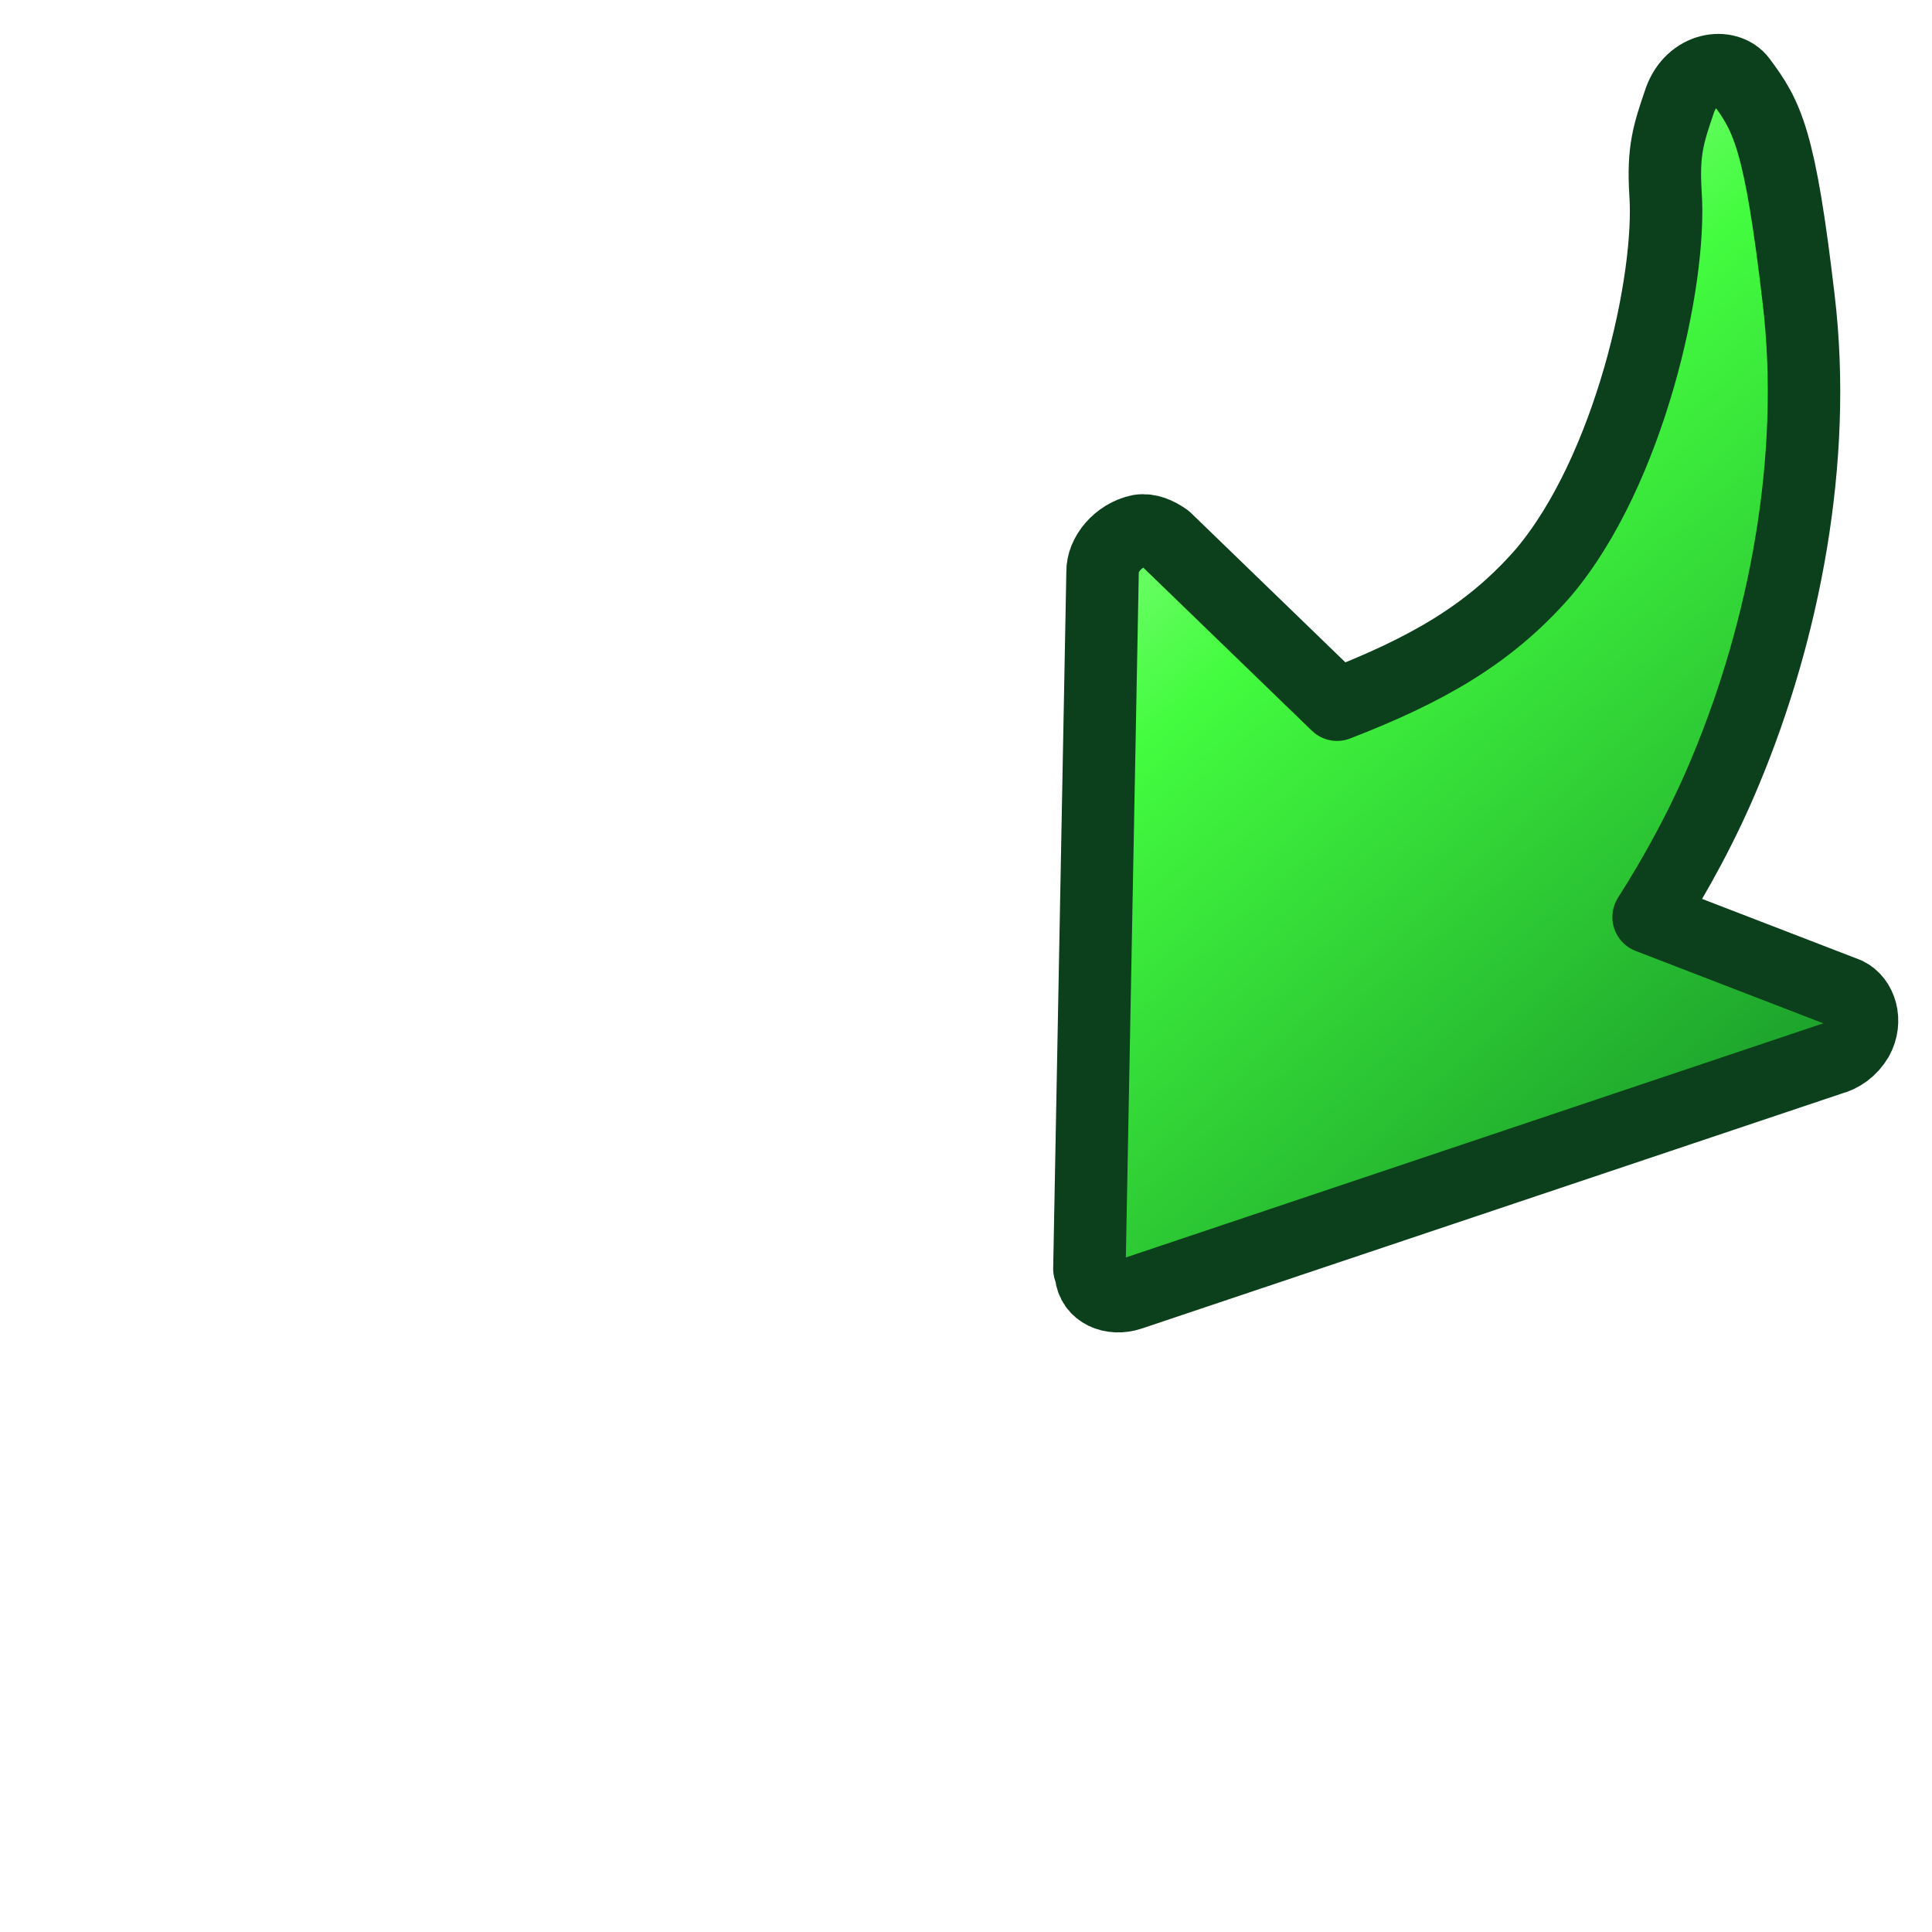
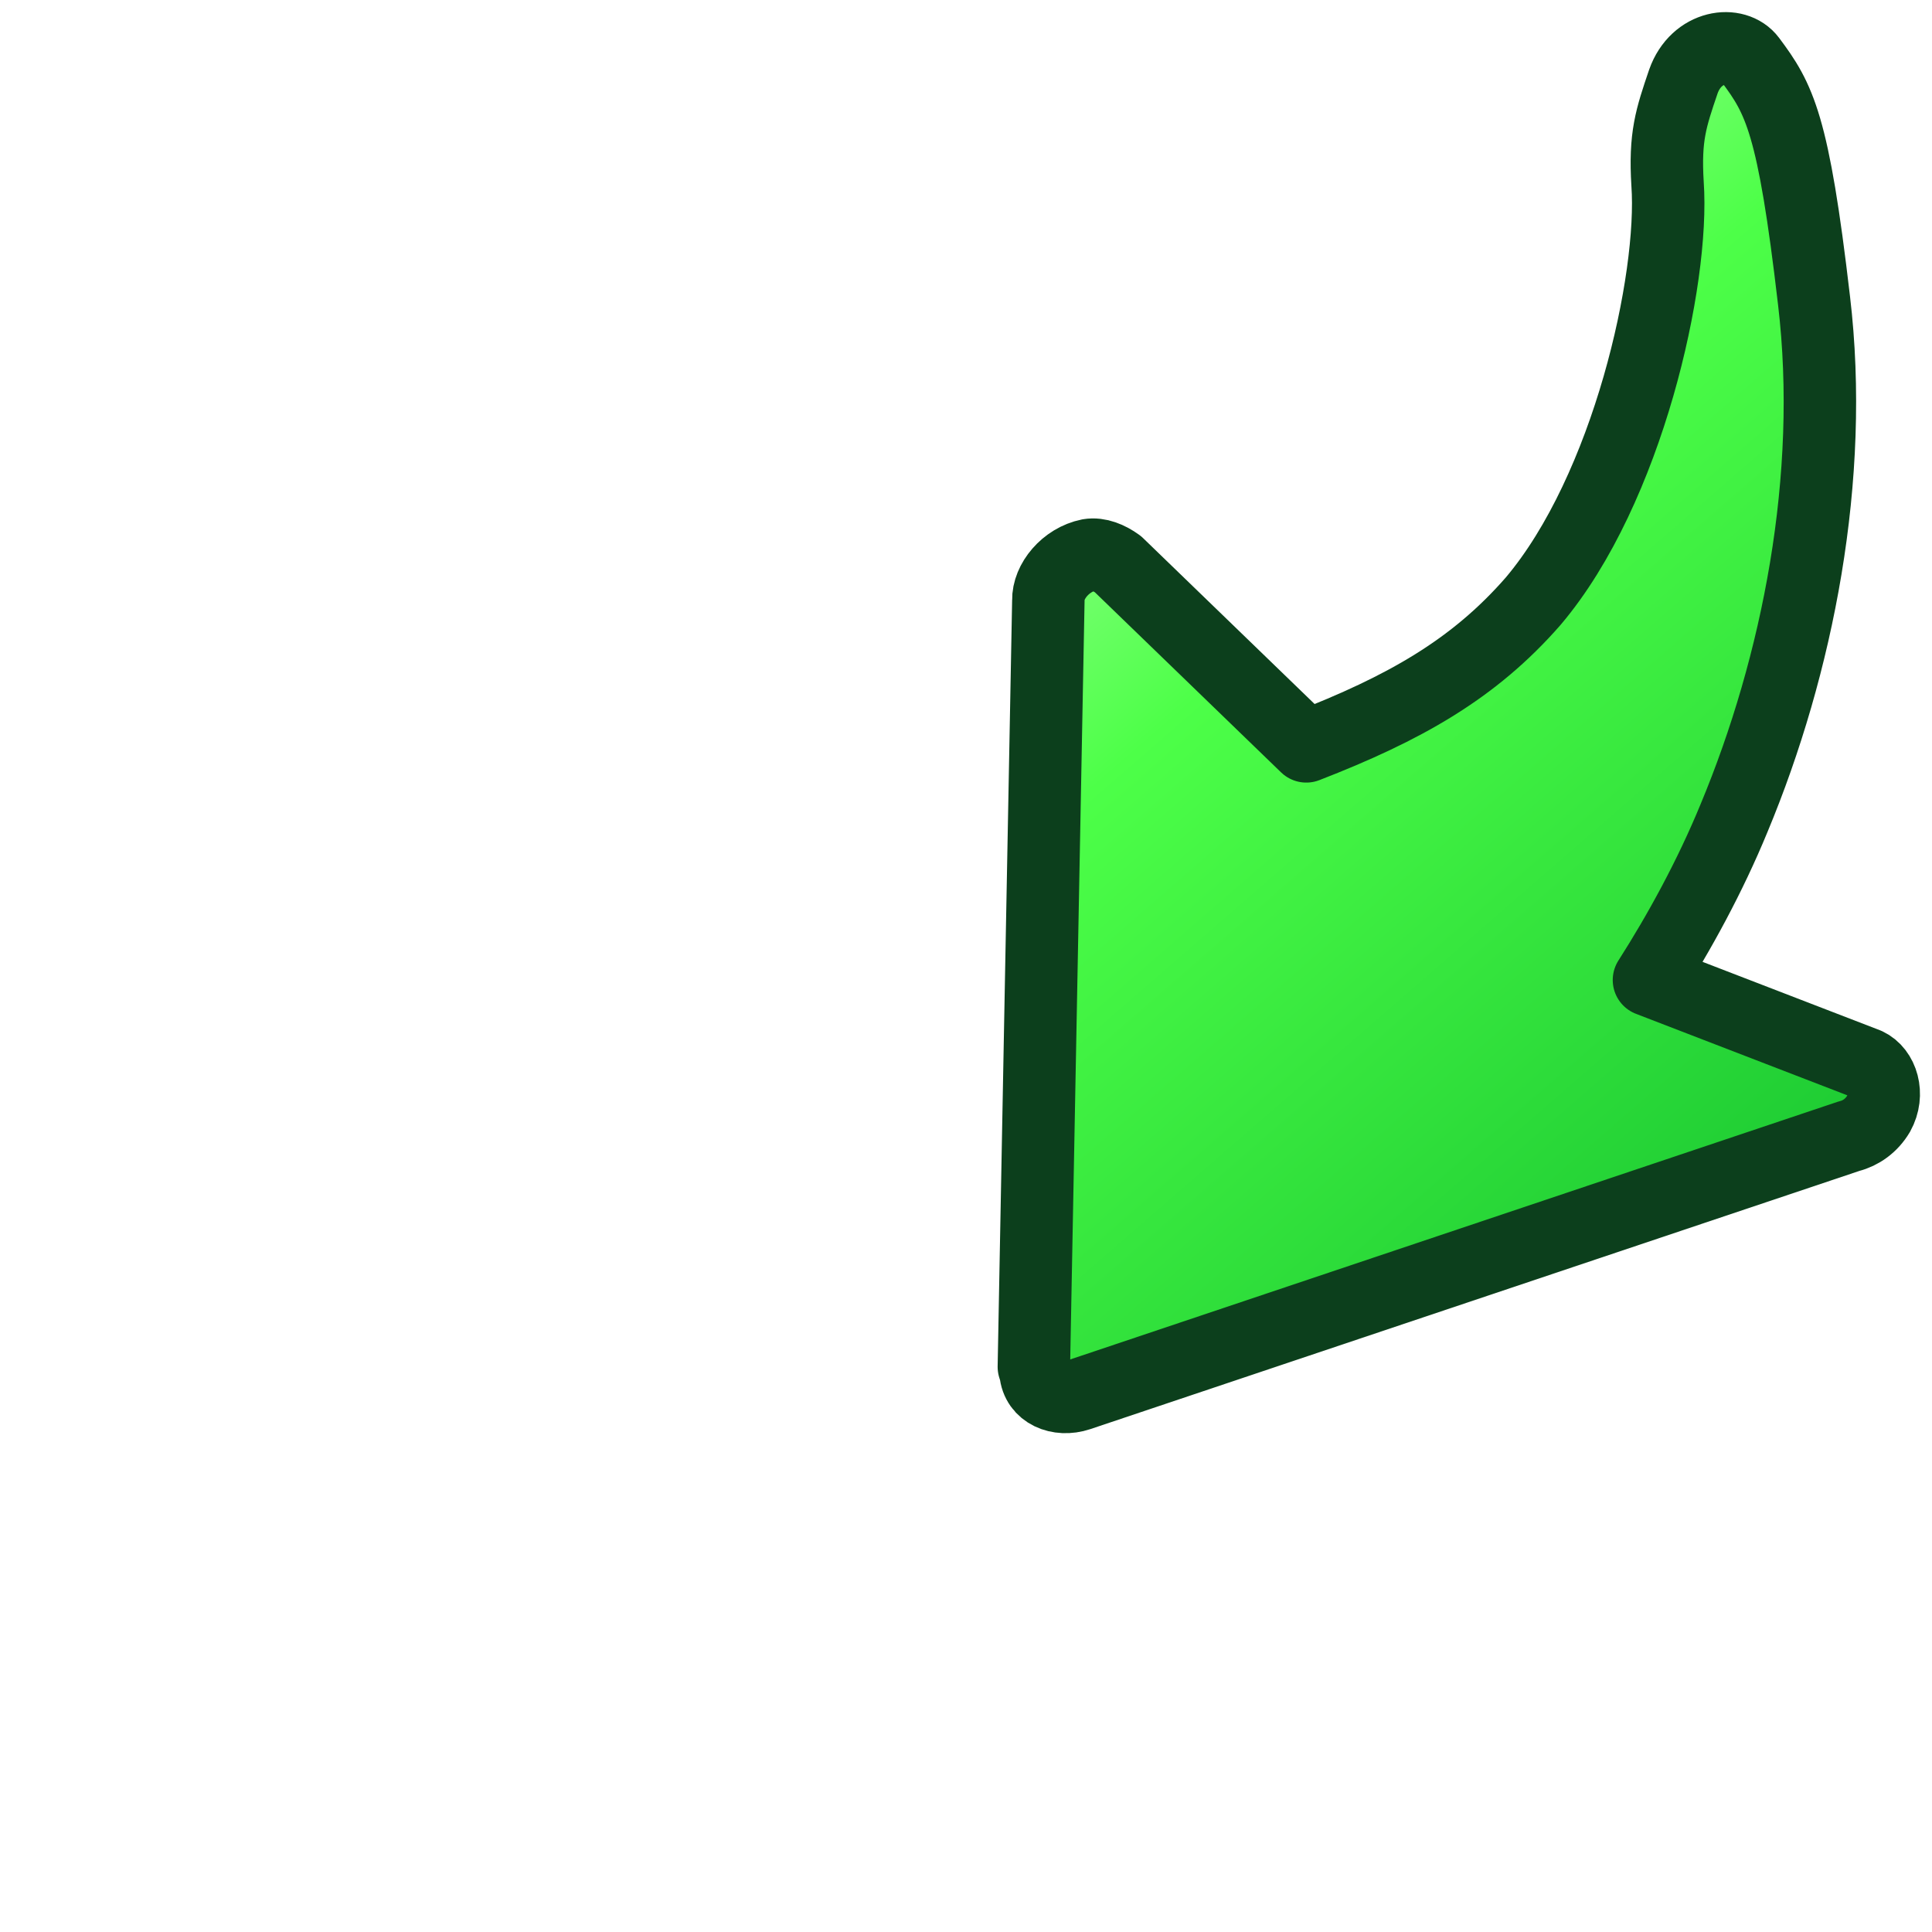
<svg xmlns="http://www.w3.org/2000/svg" viewBox="0 0 16 16">
  <defs>
    <linearGradient id="arr_kad_ok" x1="0" y1="0" x2="0.55" y2="1">
-       <stop offset="0" stop-color="#d9ffcf" />
-       <stop offset="0.45" stop-color="#43fc3f" />
-       <stop offset="1" stop-color="#1da32c" />
+       <stop offset="0" stop-color="#d0ffc6" />
+       <stop offset="0.45" stop-color="#4dff48" />
+       <stop offset="1" stop-color="#20ce34" />
    </linearGradient>
  </defs>
-   <path d="M 11.073 5.836 L 9.655 4.464 C 9.588 4.416 9.509 4.383 9.437 4.395 C 9.261 4.431 9.127 4.594 9.131 4.738 L 9.022 10.508 L 9.035 10.548 C 9.047 10.702 9.209 10.768 9.36 10.718 L 15.16 8.771 C 15.248 8.749 15.329 8.691 15.381 8.603 C 15.464 8.454 15.408 8.282 15.294 8.228 L 13.653 7.595 C 13.882 7.236 14.112 6.817 14.294 6.375 C 14.772 5.227 15.054 3.812 14.896 2.48 C 14.74 1.146 14.636 0.962 14.415 0.666 C 14.305 0.519 14.009 0.555 13.912 0.831 C 13.818 1.106 13.771 1.245 13.793 1.602 C 13.844 2.32 13.495 3.9 12.781 4.743 C 12.332 5.258 11.808 5.551 11.073 5.836 Z" fill="url(#arr_kad_ok)" stroke="#0c3f1c" stroke-width="0.6" stroke-linejoin="round" />
+   <path d="M 10.818 6.181 L 9.258 4.672 C 9.185 4.619 9.098 4.583 9.019 4.596 C 8.825 4.635 8.678 4.815 8.682 4.973 L 8.562 11.32 L 8.576 11.364 C 8.59 11.533 8.768 11.606 8.934 11.551 L 15.314 9.409 C 15.411 9.385 15.5 9.321 15.557 9.225 C 15.648 9.061 15.587 8.871 15.461 8.812 L 13.656 8.116 C 13.908 7.721 14.161 7.26 14.361 6.774 C 14.887 5.511 15.197 3.954 15.023 2.489 C 14.852 1.022 14.737 0.819 14.494 0.494 C 14.373 0.332 14.048 0.372 13.941 0.675 C 13.838 0.978 13.786 1.131 13.81 1.523 C 13.866 2.313 13.482 4.051 12.697 4.979 C 12.203 5.545 11.627 5.867 10.818 6.181 Z" fill="url(#arr_kad_ok)" stroke="#0c3f1c" stroke-width="0.6" stroke-linejoin="round" />
</svg>
